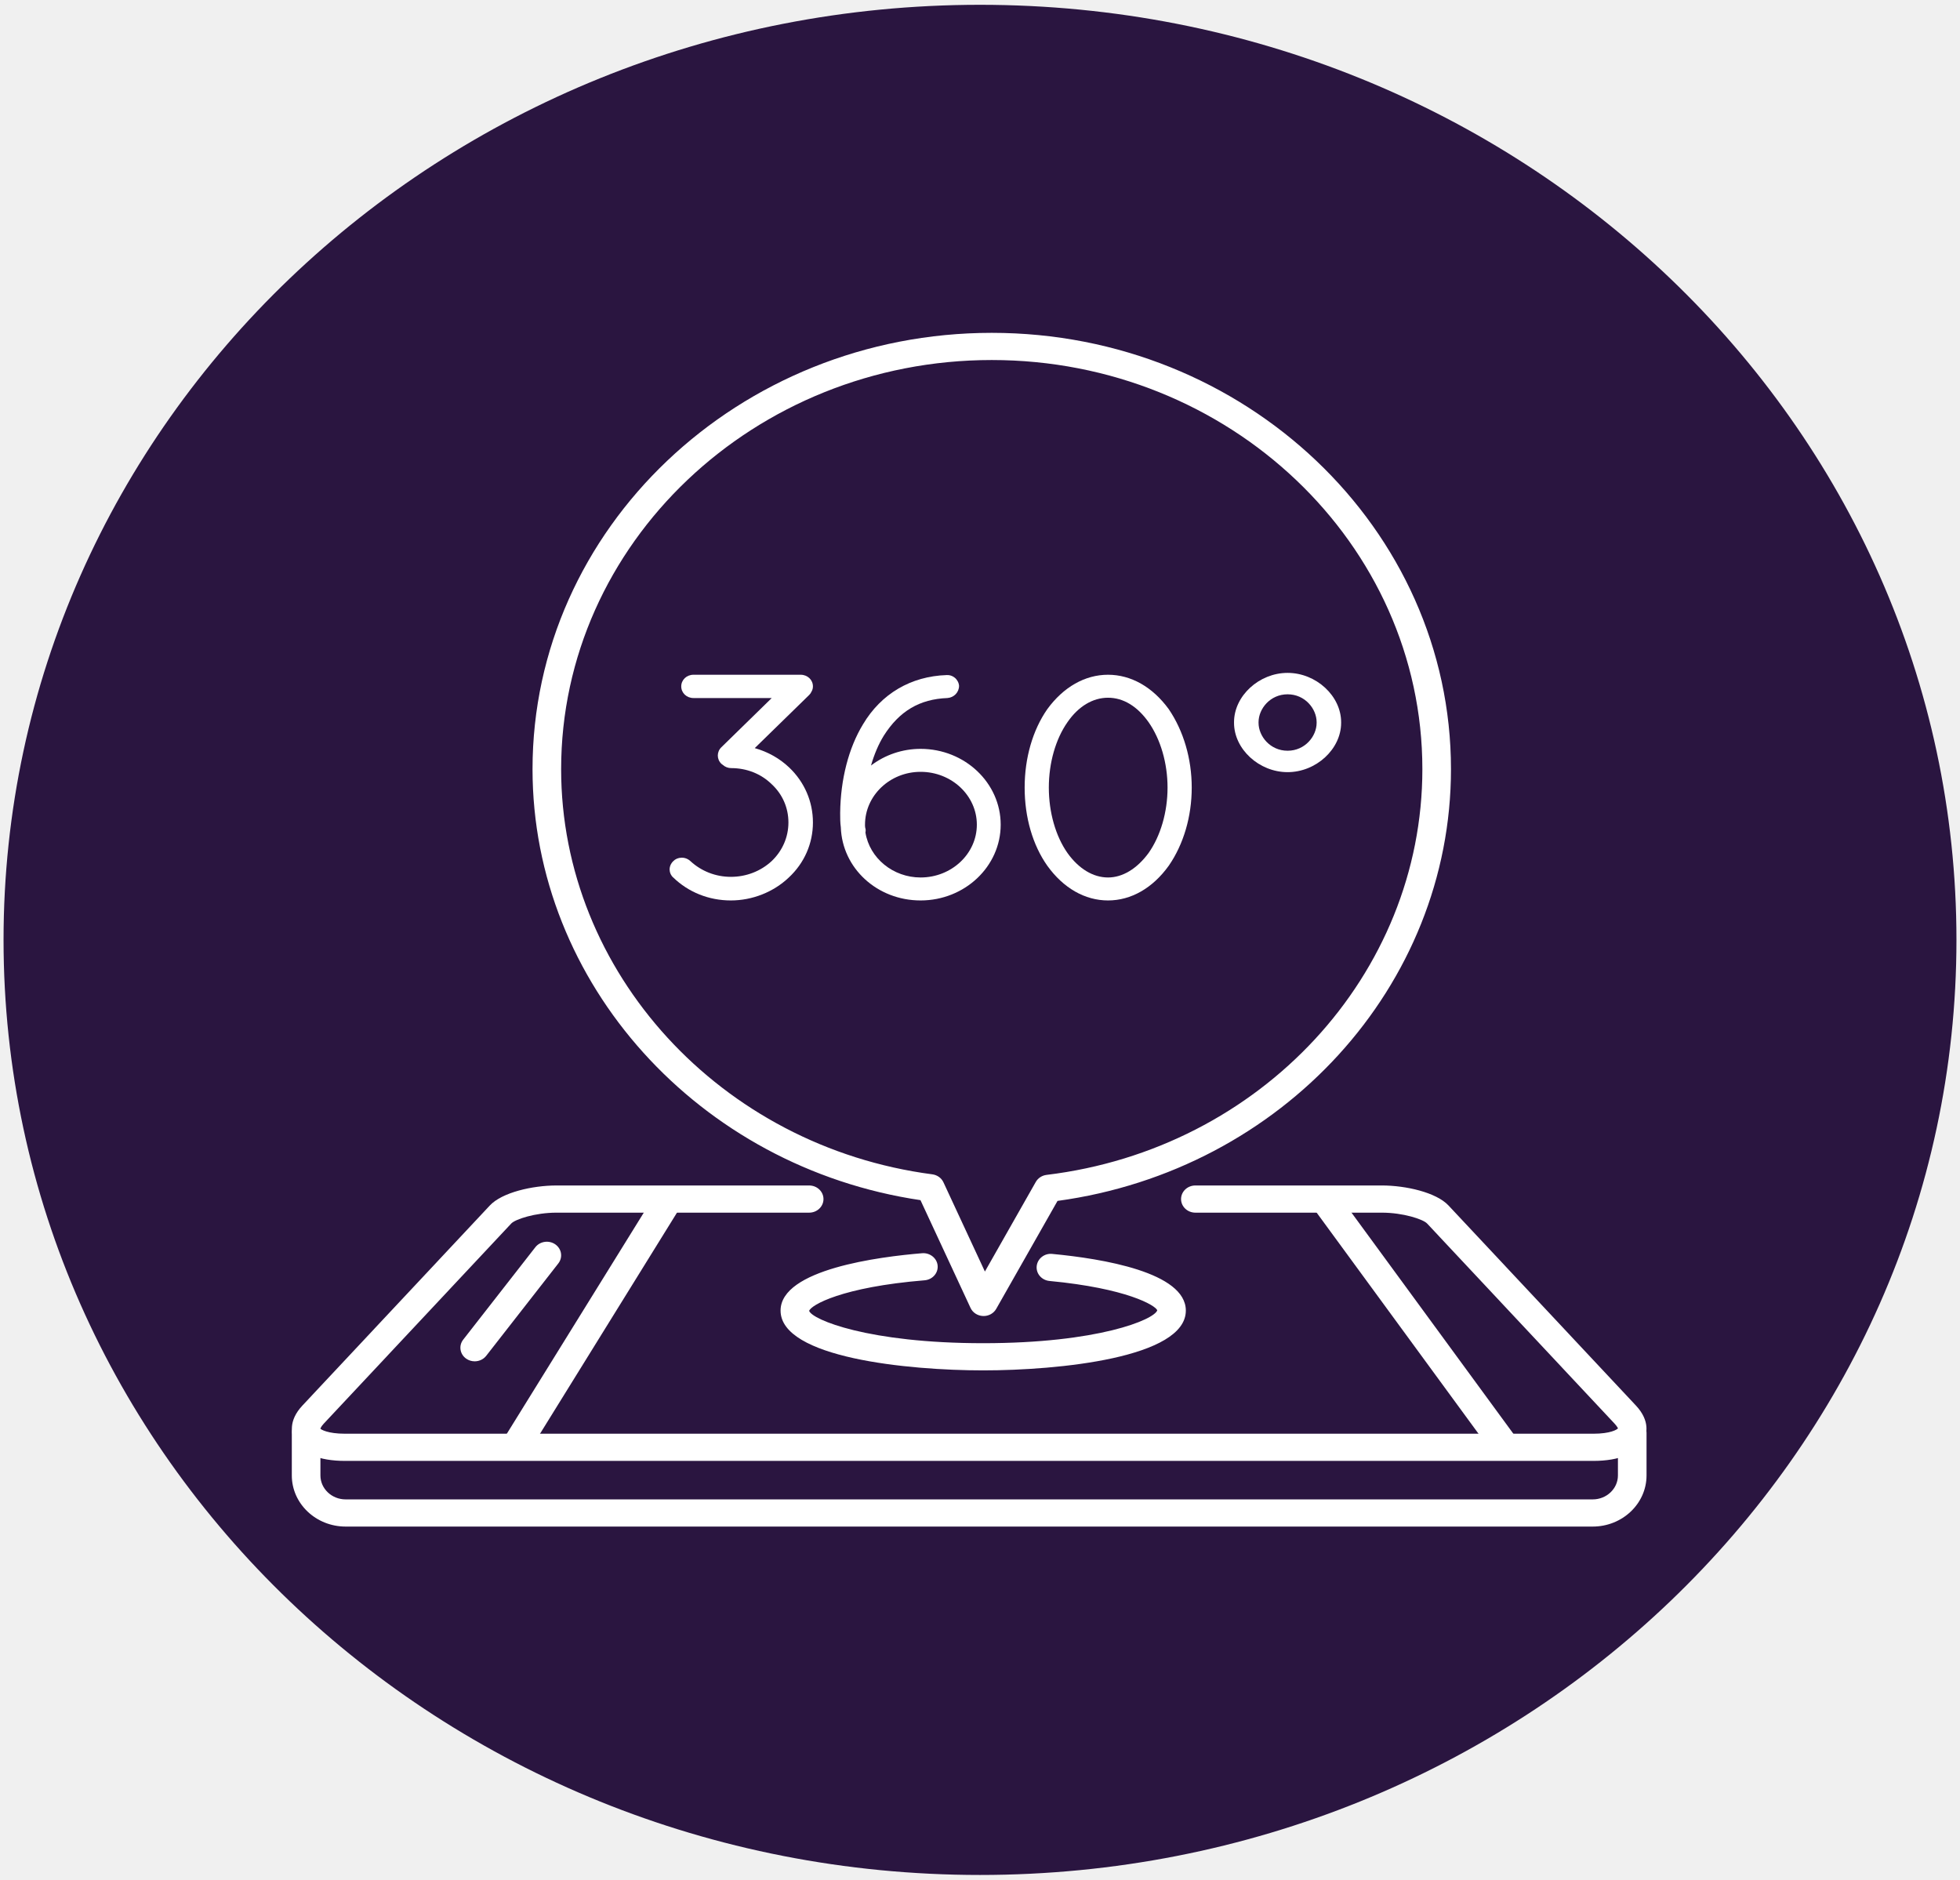
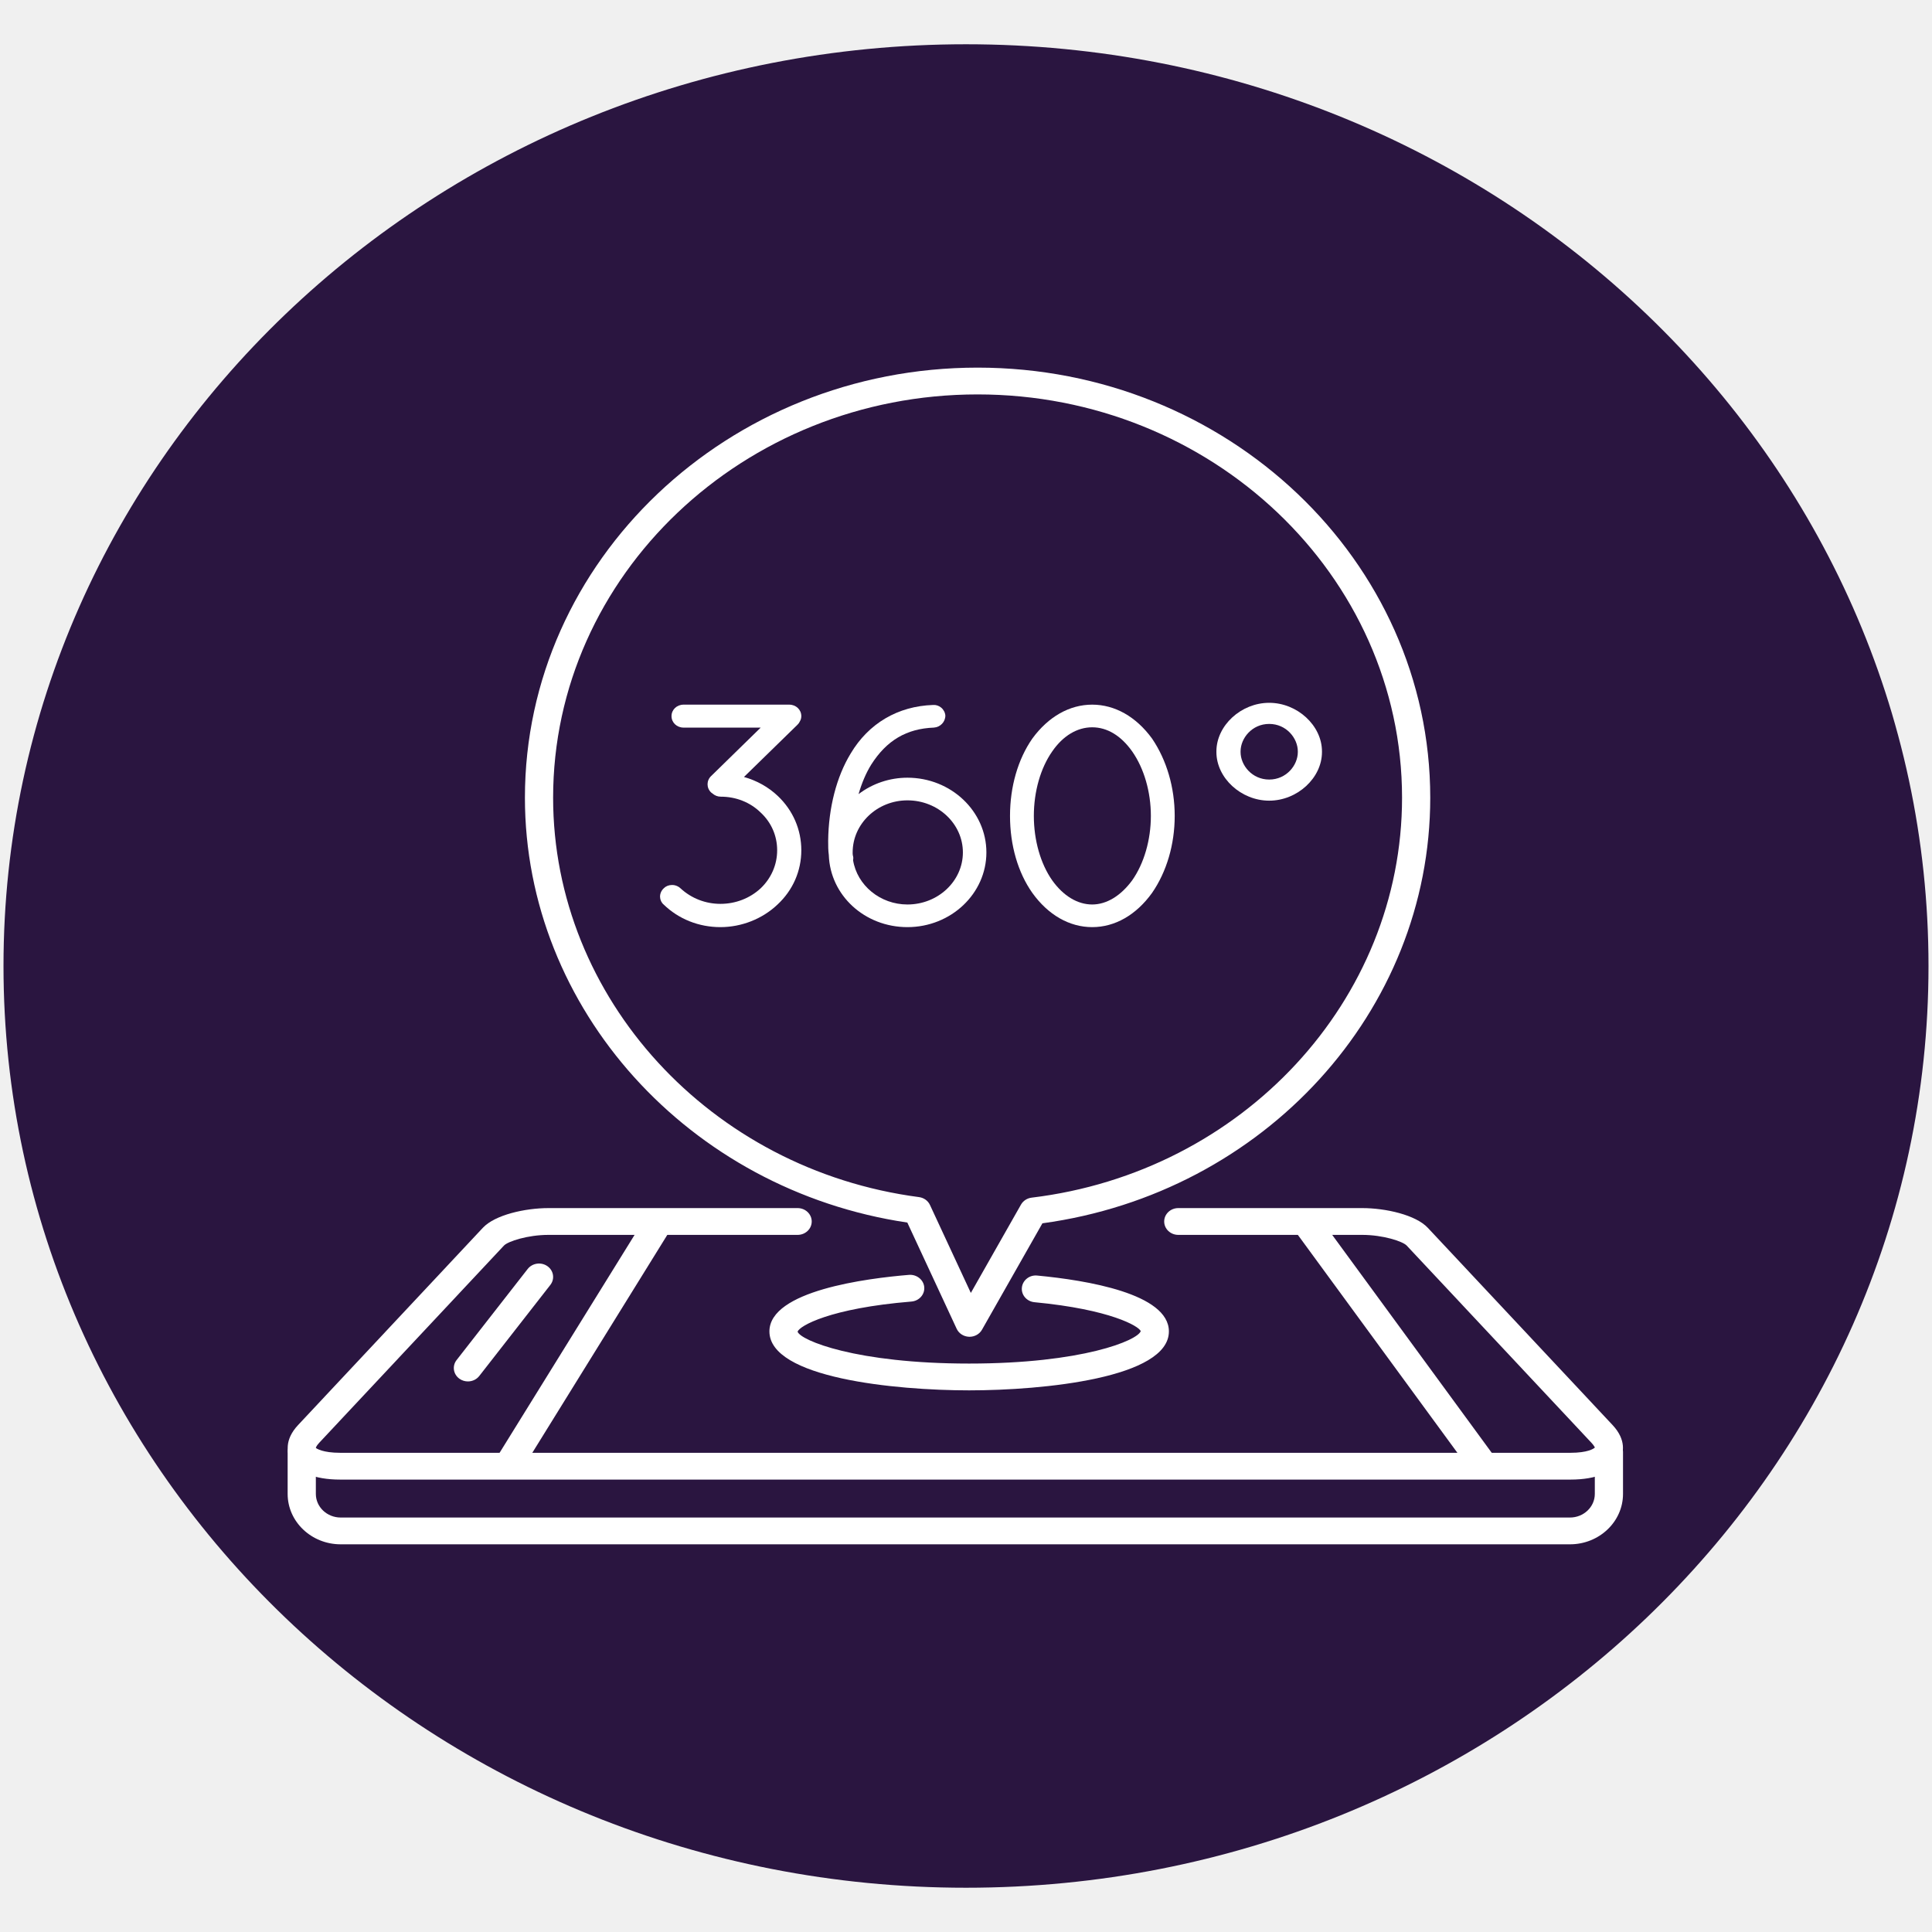
- <svg xmlns="http://www.w3.org/2000/svg" width="391" height="375" viewBox="0 0 391 375" fill="none">
+ <svg xmlns="http://www.w3.org/2000/svg" width="391" height="391" viewBox="0 0 391 375" fill="none">
  <g id="Group">
    <path id="Vector" d="M195.5 374.042C303.08 374.042 390.292 290.524 390.292 187.5C390.292 84.476 303.08 0.958 195.5 0.958C87.919 0.958 0.708 84.476 0.708 187.5C0.708 290.524 87.919 374.042 195.5 374.042Z" fill="#2A1540" />
    <g id="Group_2">
      <g id="Group_3">
-         <g id="Group_4">
-           <g id="Group_5">
-             <path id="Vector_2" d="M317.843 291.44H68.838C63.599 291.44 59.995 289.919 58.69 287.155C58.218 286.154 57.431 283.492 60.321 280.407L97.721 240.482C100.173 237.865 106.256 236.495 110.998 236.495H161.422C162.998 236.495 164.276 237.709 164.276 239.206C164.276 240.703 162.998 241.917 161.422 241.917H110.998C106.801 241.917 102.793 243.223 101.984 244.087L64.585 284.011C63.958 284.68 63.921 285.029 63.921 285.029C64.039 285.153 65.315 286.018 68.838 286.018H317.843C321.276 286.018 322.574 285.197 322.776 284.941C322.739 284.93 322.639 284.592 322.096 284.011L284.696 244.086C283.887 243.223 279.879 241.917 275.681 241.917H238.463C236.887 241.917 235.61 240.703 235.61 239.206C235.61 237.709 236.887 236.494 238.463 236.494H275.681C280.423 236.494 286.507 237.864 288.959 240.482L326.36 280.407C329.25 283.492 328.462 286.152 327.991 287.153C326.685 289.919 323.081 291.44 317.843 291.44Z" fill="white" />
-             <path id="Vector_3" d="M103.286 290.551C102.795 290.551 102.296 290.431 101.842 290.176C100.484 289.416 100.031 287.755 100.831 286.464L130.717 238.223C131.515 236.933 133.264 236.502 134.622 237.261C135.98 238.022 136.433 239.682 135.634 240.973L105.748 289.215C105.216 290.074 104.265 290.551 103.286 290.551Z" fill="white" />
-             <path id="Vector_4" d="M299.76 290.551C298.856 290.551 297.969 290.145 297.414 289.387L262.096 241.146C261.195 239.917 261.515 238.226 262.809 237.372C264.101 236.516 265.879 236.821 266.78 238.05L302.099 286.292C302.999 287.52 302.68 289.211 301.386 290.065C300.89 290.394 300.322 290.551 299.76 290.551Z" fill="white" />
-             <path id="Vector_5" d="M94.696 271.574C94.106 271.574 93.509 271.401 92.999 271.042C91.732 270.148 91.468 268.45 92.406 267.249L106.795 248.813C107.735 247.612 109.523 247.358 110.788 248.249C112.054 249.143 112.318 250.84 111.38 252.042L96.991 270.478C96.43 271.195 95.569 271.574 94.696 271.574Z" fill="white" />
-           </g>
-           <path id="Vector_6" d="M317.731 304.54H68.948C63.029 304.54 58.214 299.965 58.214 294.34V285.864C58.214 284.367 59.491 283.153 61.067 283.153C62.643 283.153 63.921 284.367 63.921 285.864V294.34C63.921 296.976 66.175 299.118 68.948 299.118H317.731C320.504 299.118 322.76 296.976 322.76 294.34V285.864C322.76 284.367 324.037 283.153 325.614 283.153C327.19 283.153 328.467 284.367 328.467 285.864V294.34C328.467 299.965 323.651 304.54 317.731 304.54Z" fill="white" />
-         </g>
-         <path id="Vector_7" d="M196.222 262.538C196.185 262.538 196.147 262.538 196.11 262.536C195.021 262.495 194.051 261.869 193.612 260.921L183.624 239.421C139.393 232.862 106.234 196.167 106.234 153.443C106.234 105.448 147.33 66.4 197.845 66.4C248.359 66.4 289.455 105.448 289.455 153.443C289.455 196.675 255.815 233.457 210.964 239.573L198.733 261.113C198.234 261.994 197.268 262.538 196.222 262.538ZM197.845 71.822C150.477 71.822 111.941 108.438 111.941 153.443C111.941 193.984 143.775 228.732 185.988 234.271C186.969 234.4 187.809 235.001 188.208 235.863L196.479 253.665L206.631 235.785C207.069 235.016 207.87 234.493 208.783 234.382C251.52 229.219 283.748 194.421 283.748 153.443C283.748 108.438 245.212 71.822 197.845 71.822Z" fill="white" />
-         <path id="Vector_8" d="M196.139 273.382C181.126 273.382 155.716 270.869 155.716 261.452C155.716 253.216 175.468 250.707 183.961 250.009C185.506 249.885 186.912 250.985 187.049 252.477C187.185 253.968 186.022 255.281 184.451 255.41C167.931 256.767 161.785 260.355 161.417 261.508C162.014 263.263 173.22 267.959 196.139 267.959C219.058 267.959 230.265 263.262 230.862 261.395C230.516 260.428 224.778 257.004 209.365 255.544C207.797 255.396 206.653 254.068 206.809 252.579C206.966 251.087 208.362 249.973 209.932 250.15C219.876 251.09 236.562 253.81 236.562 261.451C236.562 270.869 211.153 273.382 196.139 273.382Z" fill="white" />
+         <path id="Vector_2" d="M317.843 291.44H68.838C63.599 291.44 59.995 289.919 58.69 287.155C58.218 286.154 57.431 283.492 60.321 280.407L97.721 240.482C100.173 237.865 106.256 236.495 110.998 236.495H161.422C162.998 236.495 164.276 237.709 164.276 239.206C164.276 240.703 162.998 241.917 161.422 241.917H110.998C106.801 241.917 102.793 243.223 101.984 244.087L64.585 284.011C63.958 284.68 63.921 285.029 63.921 285.029C64.039 285.153 65.315 286.018 68.838 286.018H317.843C321.276 286.018 322.574 285.197 322.776 284.941C322.739 284.93 322.639 284.592 322.096 284.011L284.696 244.086C283.887 243.223 279.879 241.917 275.681 241.917H238.463C236.887 241.917 235.61 240.703 235.61 239.206C235.61 237.709 236.887 236.494 238.463 236.494H275.681C280.423 236.494 286.507 237.864 288.959 240.482L326.36 280.407C329.25 283.492 328.462 286.152 327.991 287.153C326.685 289.919 323.081 291.44 317.843 291.44Z" fill="white" />
+         <path id="Vector_3" d="M103.286 290.551C102.795 290.551 102.296 290.431 101.842 290.176C100.484 289.416 100.031 287.755 100.831 286.464L130.717 238.223C131.515 236.933 133.264 236.502 134.622 237.261C135.98 238.022 136.433 239.682 135.634 240.973L105.748 289.215C105.216 290.074 104.265 290.551 103.286 290.551Z" fill="white" />
+         <path id="Vector_4" d="M299.76 290.551C298.856 290.551 297.969 290.145 297.414 289.387L262.096 241.146C261.195 239.917 261.515 238.226 262.809 237.372C264.101 236.516 265.879 236.821 266.78 238.05L302.099 286.292C302.999 287.52 302.68 289.211 301.386 290.065C300.89 290.394 300.322 290.551 299.76 290.551Z" fill="white" />
+         <path id="Vector_5" d="M94.696 271.574C94.106 271.574 93.509 271.401 92.999 271.042C91.732 270.148 91.468 268.45 92.406 267.249L106.795 248.813C107.735 247.612 109.523 247.358 110.788 248.249C112.054 249.143 112.318 250.84 111.38 252.042L96.991 270.478C96.43 271.195 95.569 271.574 94.696 271.574Z" fill="white" />
      </g>
-       <g id="Group_6">
-         <path id="Vector_9" d="M161.897 137.951C162.074 137.661 162.17 137.302 162.17 136.931C162.17 135.628 161.097 134.607 159.725 134.607H138.346C136.975 134.607 135.901 135.628 135.901 136.931C135.901 138.234 136.975 139.254 138.346 139.254H153.951L143.918 149.059C142.955 149.977 142.955 151.468 143.919 152.384L144.169 152.57C144.645 152.999 145.236 153.232 145.865 153.232C148.955 153.232 151.815 154.362 153.932 156.431C156.093 158.427 157.282 161.143 157.282 164.078C157.282 166.996 156.089 169.737 153.932 171.789C151.742 173.81 148.854 174.924 145.799 174.924C142.788 174.924 139.924 173.81 137.744 171.798C137.264 171.341 136.591 171.077 135.939 171.105C135.293 171.121 134.703 171.377 134.309 171.797C133.829 172.252 133.564 172.878 133.582 173.511C133.599 174.123 133.868 174.683 134.302 175.052C137.346 178.006 141.428 179.633 145.799 179.633C150.083 179.633 154.296 177.965 157.351 175.064C160.459 172.174 162.171 168.272 162.171 164.078C162.171 159.906 160.485 156.007 157.423 153.098C155.523 151.293 153.174 149.977 150.565 149.244L161.415 138.65C161.621 138.453 161.793 138.203 161.897 137.951Z" fill="white" />
-         <path id="Vector_10" d="M189.006 139.252C190.305 139.157 191.325 138.11 191.322 136.81C191.272 136.187 190.956 135.598 190.458 135.193C189.992 134.813 189.412 134.63 188.851 134.672C181.717 134.905 175.788 138.395 172.157 144.501C169.296 149.203 167.68 155.469 167.605 162.153C167.605 163.17 167.605 164.129 167.735 165.036C168.014 173.221 175.004 179.633 183.647 179.633C192.459 179.633 199.627 172.851 199.627 164.514C199.627 156.175 192.459 149.392 183.647 149.392C180.034 149.392 176.551 150.581 173.756 152.716C174.414 150.441 175.266 148.447 176.301 146.771C179.418 141.856 183.447 139.467 189.006 139.252ZM172.666 165.384C172.609 165.168 172.561 164.981 172.561 164.761V164.514C172.561 158.703 177.535 153.976 183.647 153.976C189.835 153.976 194.87 158.703 194.87 164.514C194.87 170.324 189.835 175.051 183.647 175.051C178.162 175.051 173.465 171.205 172.644 166.076C172.691 165.894 172.691 165.725 172.691 165.57L172.666 165.384Z" fill="white" />
-         <path id="Vector_11" d="M221.04 179.633C225.643 179.633 229.944 177.175 233.159 172.7C236.112 168.424 237.738 162.891 237.738 157.121C237.738 151.376 236.113 145.823 233.148 141.463C229.921 137.041 225.62 134.607 221.04 134.607C216.459 134.607 212.158 137.041 208.921 141.477C206.011 145.659 204.407 151.215 204.407 157.121C204.407 163.05 206.012 168.585 208.929 172.712C212.135 177.175 216.437 179.633 221.04 179.633ZM209.23 157.121C209.23 152.198 210.586 147.44 212.957 144.061C215.12 140.921 217.991 139.192 221.04 139.192C224.072 139.192 226.868 140.879 229.127 144.067C231.533 147.498 232.914 152.256 232.914 157.121C232.914 161.987 231.534 166.744 229.136 170.159C226.819 173.314 223.943 175.051 221.04 175.051C218.074 175.051 215.201 173.316 212.953 170.173C210.586 166.803 209.23 162.046 209.23 157.121Z" fill="white" />
-         <path id="Vector_12" d="M256.861 134.236C251.17 134.236 246.177 138.834 246.177 144.075V144.199C246.177 149.441 251.17 154.039 256.861 154.039C262.551 154.039 267.542 149.441 267.542 144.199V144.075C267.542 138.834 262.551 134.236 256.861 134.236ZM256.861 149.766C253.396 149.766 251.068 146.887 251.068 144.2V144.076C251.068 141.388 253.396 138.509 256.861 138.509C260.326 138.509 262.654 141.388 262.654 144.076V144.2C262.654 146.887 260.326 149.766 256.861 149.766Z" fill="white" />
-       </g>
+       <path id="Vector_6" d="M317.731 304.54H68.948C63.029 304.54 58.214 299.965 58.214 294.34V285.864C58.214 284.367 59.491 283.153 61.067 283.153C62.643 283.153 63.921 284.367 63.921 285.864V294.34C63.921 296.976 66.175 299.118 68.948 299.118H317.731C320.504 299.118 322.76 296.976 322.76 294.34V285.864C322.76 284.367 324.037 283.153 325.614 283.153C327.19 283.153 328.467 284.367 328.467 285.864V294.34C328.467 299.965 323.651 304.54 317.731 304.54Z" fill="white" />
    </g>
+     <path id="Vector_7" d="M196.222 262.538C196.185 262.538 196.147 262.538 196.11 262.536C195.021 262.495 194.051 261.869 193.612 260.921L183.624 239.421C139.393 232.862 106.234 196.167 106.234 153.443C106.234 105.448 147.33 66.4 197.845 66.4C248.359 66.4 289.455 105.448 289.455 153.443C289.455 196.675 255.815 233.457 210.964 239.573L198.733 261.113C198.234 261.994 197.268 262.538 196.222 262.538ZM197.845 71.822C150.477 71.822 111.941 108.438 111.941 153.443C111.941 193.984 143.775 228.732 185.988 234.271C186.969 234.4 187.809 235.001 188.208 235.863L196.479 253.665L206.631 235.785C207.069 235.016 207.87 234.493 208.783 234.382C251.52 229.219 283.748 194.421 283.748 153.443C283.748 108.438 245.212 71.822 197.845 71.822Z" fill="white" />
+     <path id="Vector_8" d="M196.139 273.382C181.126 273.382 155.716 270.869 155.716 261.452C155.716 253.216 175.468 250.707 183.961 250.009C185.506 249.885 186.912 250.985 187.049 252.477C187.185 253.968 186.022 255.281 184.451 255.41C167.931 256.767 161.785 260.355 161.417 261.508C162.014 263.263 173.22 267.959 196.139 267.959C219.058 267.959 230.265 263.262 230.862 261.395C230.516 260.428 224.778 257.004 209.365 255.544C207.797 255.396 206.653 254.068 206.809 252.579C206.966 251.087 208.362 249.973 209.932 250.15C219.876 251.09 236.562 253.81 236.562 261.451C236.562 270.869 211.153 273.382 196.139 273.382Z" fill="white" />
+   </g>
+   <g id="Group_6">
+     <path id="Vector_9" d="M161.897 137.951C162.074 137.661 162.17 137.302 162.17 136.931C162.17 135.628 161.097 134.607 159.725 134.607H138.346C136.975 134.607 135.901 135.628 135.901 136.931C135.901 138.234 136.975 139.254 138.346 139.254H153.951L143.918 149.059C142.955 149.977 142.955 151.468 143.919 152.384L144.169 152.57C144.645 152.999 145.236 153.232 145.865 153.232C148.955 153.232 151.815 154.362 153.932 156.431C156.093 158.427 157.282 161.143 157.282 164.078C157.282 166.996 156.089 169.737 153.932 171.789C151.742 173.81 148.854 174.924 145.799 174.924C142.788 174.924 139.924 173.81 137.744 171.798C137.264 171.341 136.591 171.077 135.939 171.105C135.293 171.121 134.703 171.377 134.309 171.797C133.829 172.252 133.564 172.878 133.582 173.511C133.599 174.123 133.868 174.683 134.302 175.052C137.346 178.006 141.428 179.633 145.799 179.633C150.083 179.633 154.296 177.965 157.351 175.064C160.459 172.174 162.171 168.272 162.171 164.078C162.171 159.906 160.485 156.007 157.423 153.098C155.523 151.293 153.174 149.977 150.565 149.244L161.415 138.65C161.621 138.453 161.793 138.203 161.897 137.951Z" fill="white" />
+     <path id="Vector_10" d="M189.006 139.252C190.305 139.157 191.325 138.11 191.322 136.81C191.272 136.187 190.956 135.598 190.458 135.193C189.992 134.813 189.412 134.63 188.851 134.672C181.717 134.905 175.788 138.395 172.157 144.501C169.296 149.203 167.68 155.469 167.605 162.153C167.605 163.17 167.605 164.129 167.735 165.036C168.014 173.221 175.004 179.633 183.647 179.633C192.459 179.633 199.627 172.851 199.627 164.514C199.627 156.175 192.459 149.392 183.647 149.392C180.034 149.392 176.551 150.581 173.756 152.716C174.414 150.441 175.266 148.447 176.301 146.771C179.418 141.856 183.447 139.467 189.006 139.252ZM172.666 165.384C172.609 165.168 172.561 164.981 172.561 164.761V164.514C172.561 158.703 177.535 153.976 183.647 153.976C189.835 153.976 194.87 158.703 194.87 164.514C194.87 170.324 189.835 175.051 183.647 175.051C178.162 175.051 173.465 171.205 172.644 166.076C172.691 165.894 172.691 165.725 172.691 165.57L172.666 165.384Z" fill="white" />
+     <path id="Vector_11" d="M221.04 179.633C225.643 179.633 229.944 177.175 233.159 172.7C236.112 168.424 237.738 162.891 237.738 157.121C237.738 151.376 236.113 145.823 233.148 141.463C229.921 137.041 225.62 134.607 221.04 134.607C216.459 134.607 212.158 137.041 208.921 141.477C206.011 145.659 204.407 151.215 204.407 157.121C204.407 163.05 206.012 168.585 208.929 172.712C212.135 177.175 216.437 179.633 221.04 179.633ZM209.23 157.121C209.23 152.198 210.586 147.44 212.957 144.061C215.12 140.921 217.991 139.192 221.04 139.192C224.072 139.192 226.868 140.879 229.127 144.067C231.533 147.498 232.914 152.256 232.914 157.121C232.914 161.987 231.534 166.744 229.136 170.159C226.819 173.314 223.943 175.051 221.04 175.051C218.074 175.051 215.201 173.316 212.953 170.173C210.586 166.803 209.23 162.046 209.23 157.121Z" fill="white" />
+     <path id="Vector_12" d="M256.861 134.236C251.17 134.236 246.177 138.834 246.177 144.075V144.199C246.177 149.441 251.17 154.039 256.861 154.039C262.551 154.039 267.542 149.441 267.542 144.199V144.075C267.542 138.834 262.551 134.236 256.861 134.236ZM256.861 149.766C253.396 149.766 251.068 146.887 251.068 144.2V144.076C251.068 141.388 253.396 138.509 256.861 138.509C260.326 138.509 262.654 141.388 262.654 144.076V144.2C262.654 146.887 260.326 149.766 256.861 149.766Z" fill="white" />
  </g>
</svg>
